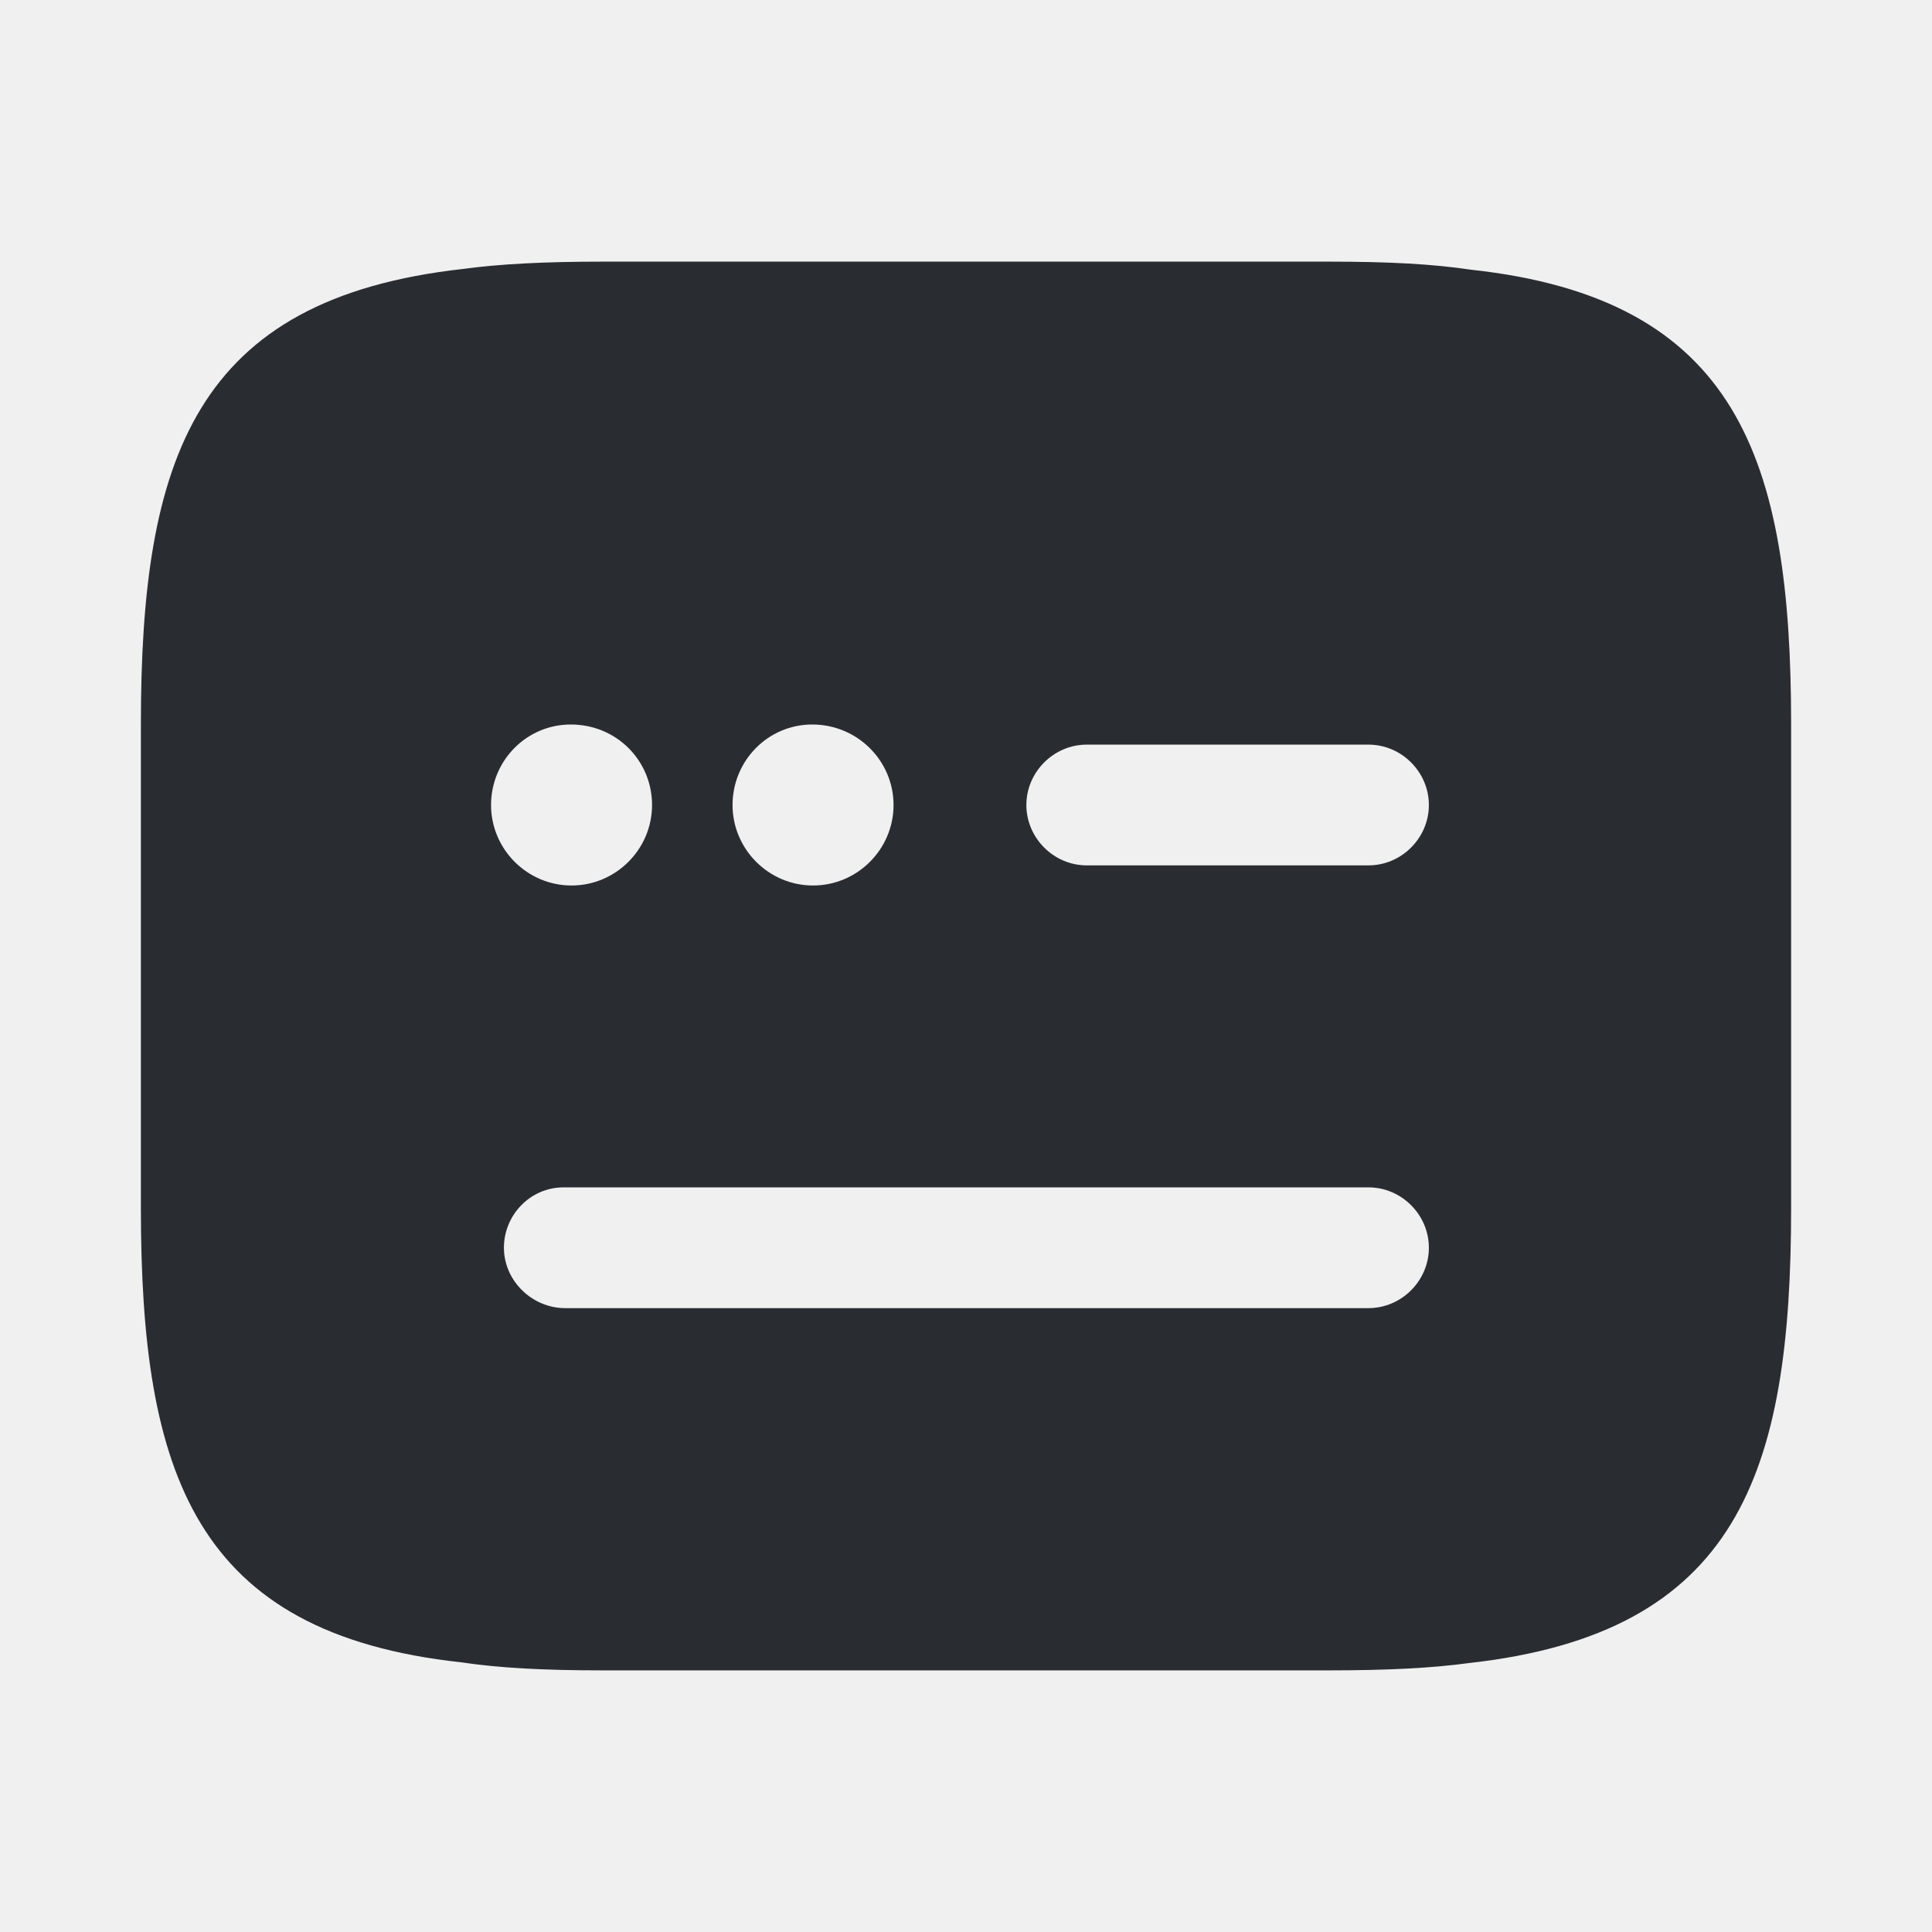
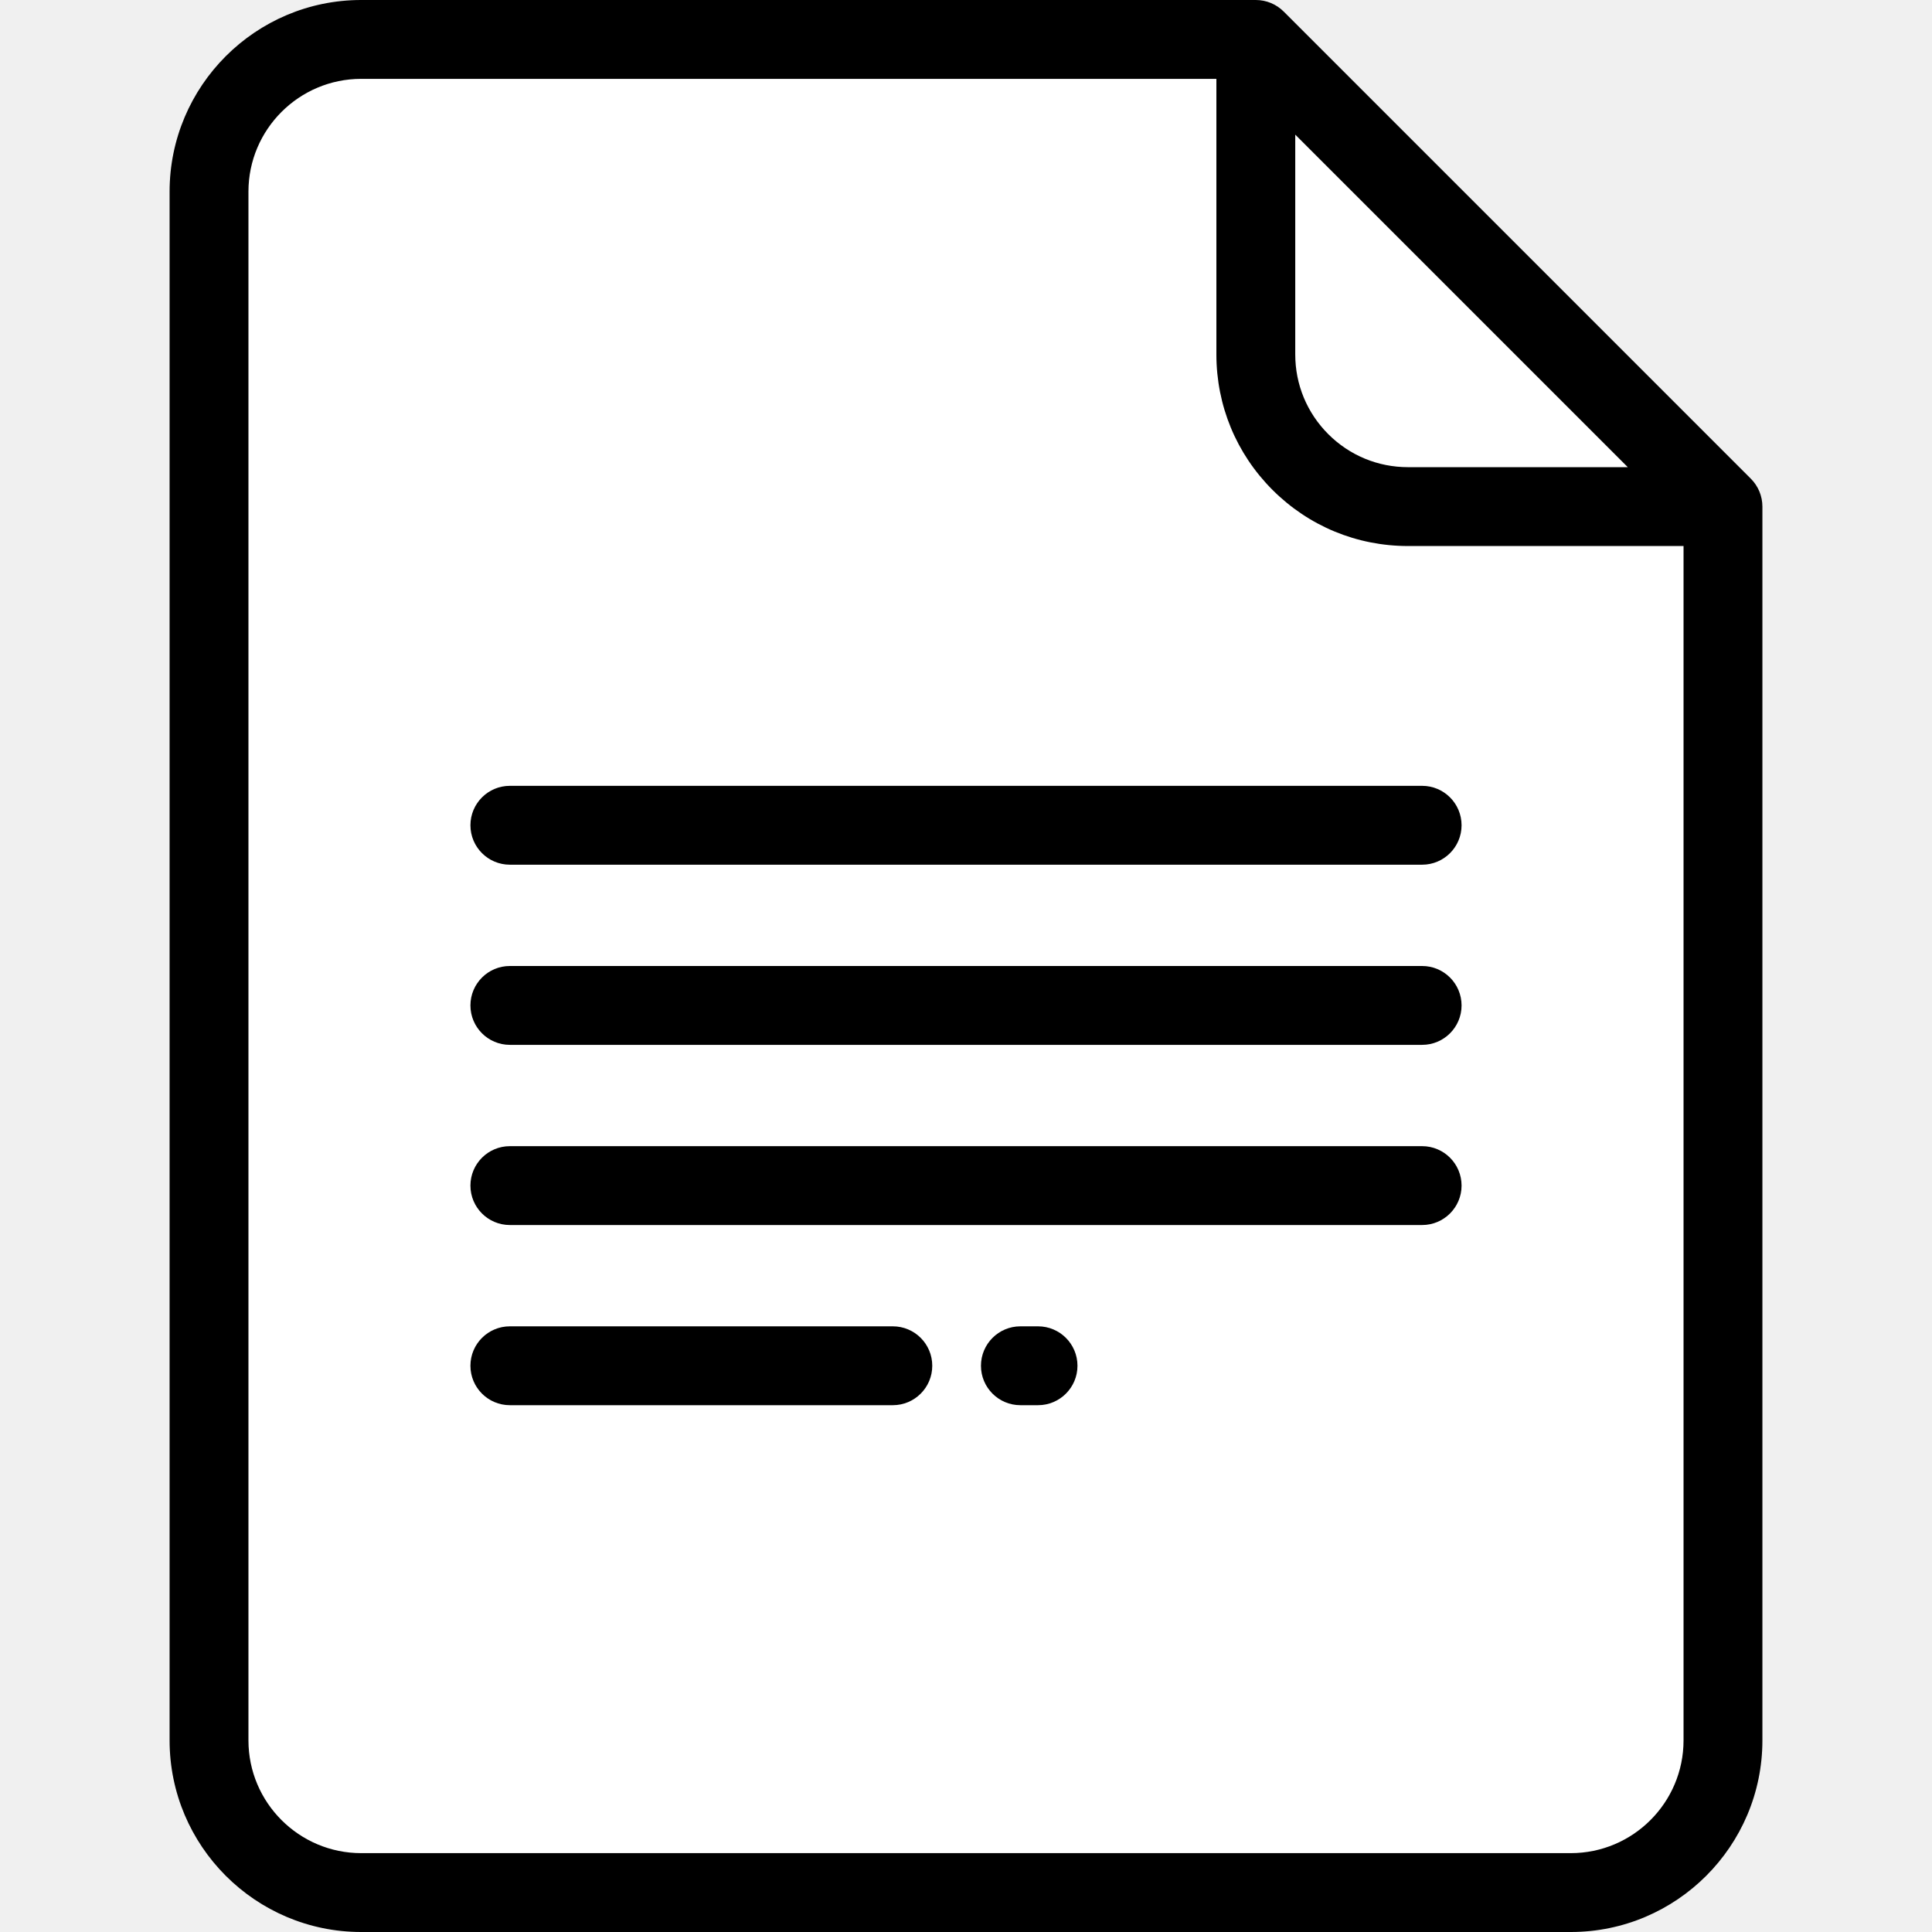
- <svg xmlns="http://www.w3.org/2000/svg" width="800px" height="800px" viewBox="0 0 24 24" fill="none">
-   <path d="M18.27 3.35C17.8 3.28 17.26 3.25 16.5 3.25H7.5C6.75 3.25 6.2 3.28 5.76 3.34C2.41 3.71 1.75 5.7 1.75 9V15C1.75 18.3 2.41 20.29 5.73 20.65C6.2 20.72 6.74 20.75 7.5 20.75H16.5C17.25 20.75 17.8 20.72 18.24 20.66C21.59 20.29 22.25 18.31 22.25 15V9C22.25 5.7 21.59 3.71 18.27 3.35ZM10.09 9C10.65 9 11.1 9.45 11.1 10C11.1 10.55 10.65 11 10.1 11C9.55 11 9.1 10.55 9.1 10C9.1 9.45 9.54 9 10.09 9ZM7.09 9C7.66 9 8.1 9.45 8.1 10C8.1 10.55 7.65 11 7.1 11C6.55 11 6.1 10.55 6.1 10C6.1 9.45 6.54 9 7.09 9ZM17 16.25H7.02C6.61 16.25 6.26 15.91 6.26 15.5C6.26 15.09 6.59 14.75 7 14.75H17C17.41 14.75 17.75 15.09 17.75 15.5C17.75 15.91 17.41 16.25 17 16.25ZM17 10.75H13.5C13.09 10.75 12.75 10.41 12.75 10C12.75 9.59 13.09 9.25 13.5 9.25H17C17.41 9.25 17.75 9.59 17.75 10C17.75 10.41 17.41 10.75 17 10.75Z" fill="#292D32" />
+ <svg xmlns="http://www.w3.org/2000/svg" height="800px" width="800px" version="1.1" id="Layer_1" viewBox="0 0 512.001 512.001" xml:space="preserve" fill="#000000">
+   <g id="SVGRepo_bgCarrier" stroke-width="0" />
+   <g id="SVGRepo_tracerCarrier" stroke-linecap="round" stroke-linejoin="round" />
+   <g id="SVGRepo_iconCarrier">
+     <path style="fill:#ffffff;" d="M332.803,10.449H95.726c-22.275,0-40.334,18.06-40.334,40.335v410.434 c0,22.276,18.059,40.334,40.334,40.334h320.546c22.275,0,40.334-18.059,40.334-40.334V134.253L332.803,10.449z" />
+     <path style="fill:#ffffff;" d="M373.139,134.253h83.467L332.806,10.451v83.47C332.803,116.195,350.861,134.253,373.139,134.253z" />
+     <path d="M463.996,126.864L340.192,3.061C338.231,1.101,335.574,0,332.803,0H95.726C67.724,0,44.944,22.782,44.944,50.784v410.434 c0,28.001,22.781,50.783,50.783,50.783h320.546c28.002,0,50.783-22.781,50.783-50.783V134.253 C467.056,131.482,465.955,128.824,463.996,126.864z M343.255,35.679l88.127,88.126H373.14c-7.984,0-15.49-3.109-21.134-8.753 c-5.643-5.643-8.752-13.148-8.751-21.131L343.255,35.679L343.255,35.679z M416.274,491.102H95.726 c-16.479,0-29.885-13.406-29.885-29.885V50.784c0.001-16.479,13.407-29.886,29.885-29.886h226.631v73.021 c-0.002,13.565,5.28,26.318,14.871,35.909c9.592,9.592,22.345,14.874,35.911,14.874h73.018v316.515 C446.158,477.696,432.752,491.102,416.274,491.102z" />
+     <path d="M275.092,351.492h-4.678c-5.77,0-10.449,4.678-10.449,10.449c0,5.771,4.679,10.449,10.449,10.449h4.678 c5.77,0,10.449-4.678,10.449-10.449C285.541,356.17,280.862,351.492,275.092,351.492z" />
+     <path d="M236.61,351.492H135.118c-5.77,0-10.449,4.678-10.449,10.449c0,5.771,4.679,10.449,10.449,10.449H236.61 c5.77,0,10.449-4.678,10.449-10.449C247.059,356.17,242.381,351.492,236.61,351.492z" />
+     <path d="M376.882,303.747H135.119c-5.77,0-10.449,4.678-10.449,10.449c0,5.771,4.679,10.449,10.449,10.449h241.763 c5.77,0,10.449-4.678,10.449-10.449C387.331,308.425,382.652,303.747,376.882,303.747z" />
+     <path d="M376.882,256H135.119c-5.77,0-10.449,4.678-10.449,10.449s4.679,10.449,10.449,10.449h241.763 c5.77,0,10.449-4.678,10.449-10.449S382.652,256,376.882,256z" />
+     <path d="M376.882,208.255H135.119c-5.77,0-10.449,4.678-10.449,10.449s4.679,10.449,10.449,10.449h241.763 c5.77,0,10.449-4.678,10.449-10.449C387.331,212.933,382.652,208.255,376.882,208.255z" />
+   </g>
</svg>
